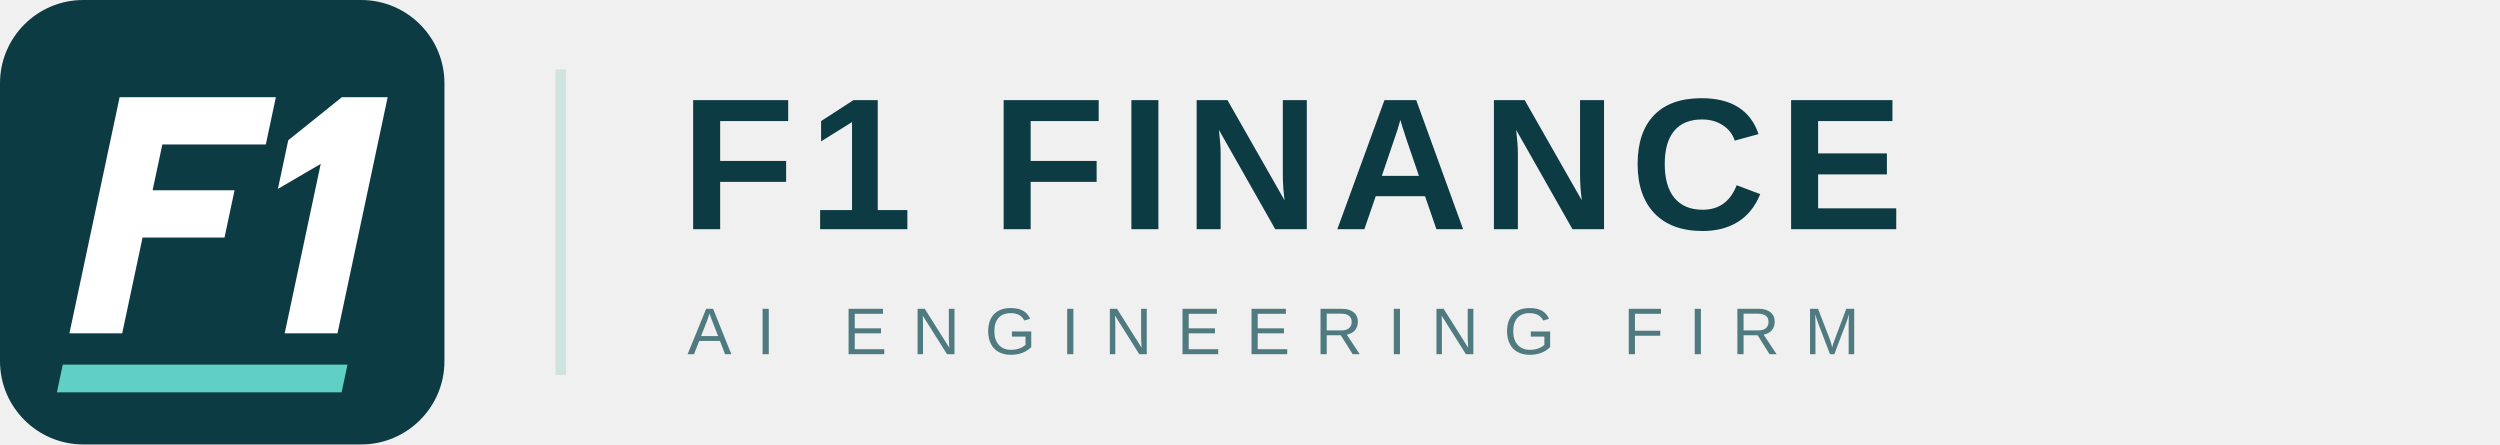
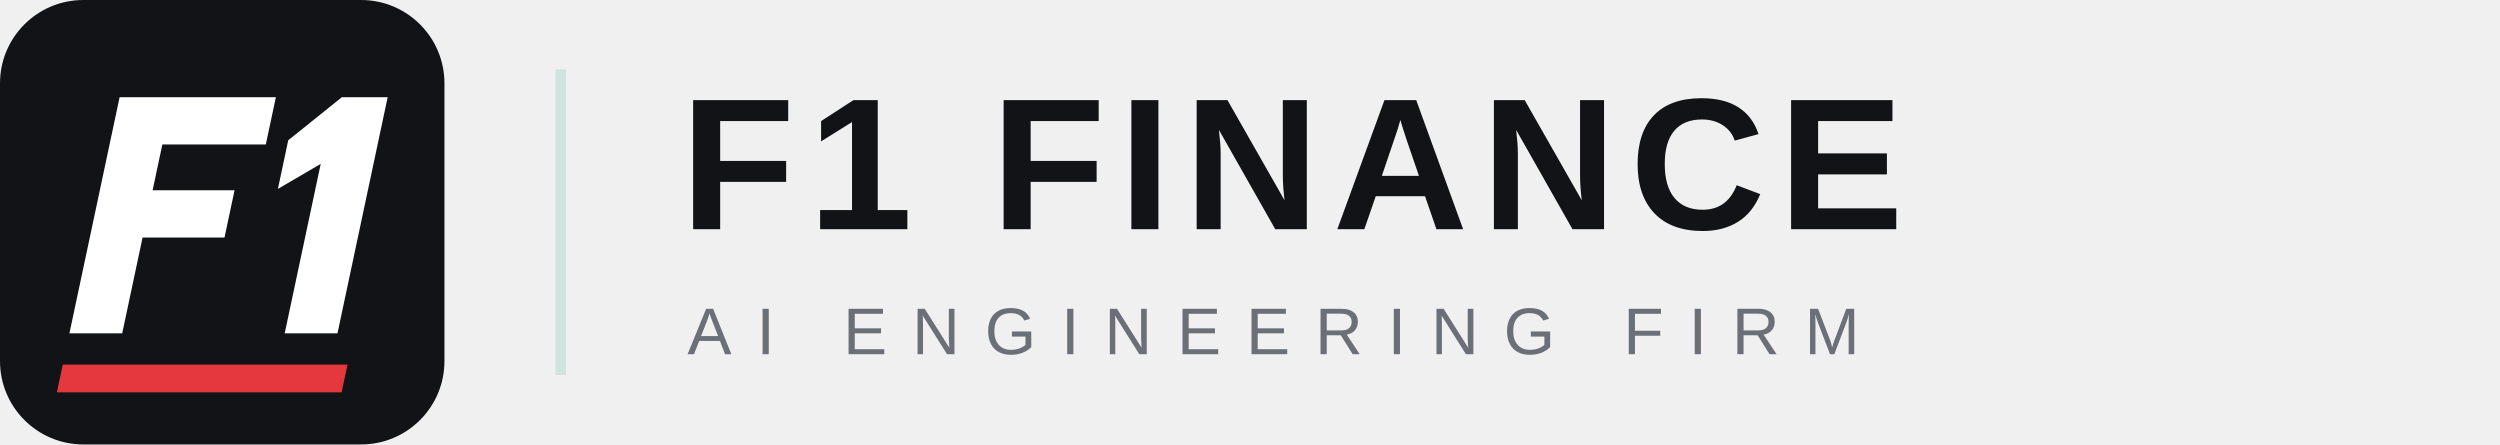
<svg xmlns="http://www.w3.org/2000/svg" viewBox="0 0 360 64" role="img" aria-label="F1 Finance, AI Engineering Firm">
-   <rect width="64" height="64" rx="12" fill="#0c3b43" />
+   <rect width="64" height="64" rx="12" fill="#111317" />
  <g transform="translate(7.2 0) skewX(-12)">
    <path d="M13 14h22.5v6.8H20.6v6.6H32.4v6.8H20.6V48H13z" fill="#fff" />
    <path d="M38.6 20.2 45 14h6.6v34H44V23.6l-5.4 3.6z" fill="#fff" />
-     <path d="M13 52.5h41v4H13z" fill="#5fd0c3" />
+     <path d="M13 52.5h41v4H13z" fill="#e5383e" />
  </g>
  <rect x="80" y="10" width="1.5" height="44" fill="#cfe3df" />
-   <text x="98" y="33" font-family="Jost, 'Segoe UI', Arial, sans-serif" font-size="27" font-weight="600" fill="#0c3b43" letter-spacing="1.9">F1 FINANCE</text>
-   <text x="99" y="51" font-family="Jost, 'Segoe UI', Arial, sans-serif" font-size="9.5" font-weight="500" fill="#4f7a80" letter-spacing="3.6">AI ENGINEERING FIRM</text>
+   <text x="98" y="33" font-family="Jost, 'Segoe UI', Arial, sans-serif" font-size="27" font-weight="600" fill="#111317" letter-spacing="1.9">F1 FINANCE</text>
+   <text x="99" y="51" font-family="Jost, 'Segoe UI', Arial, sans-serif" font-size="9.5" font-weight="500" fill="#6b6f78" letter-spacing="3.6">AI ENGINEERING FIRM</text>
</svg>
